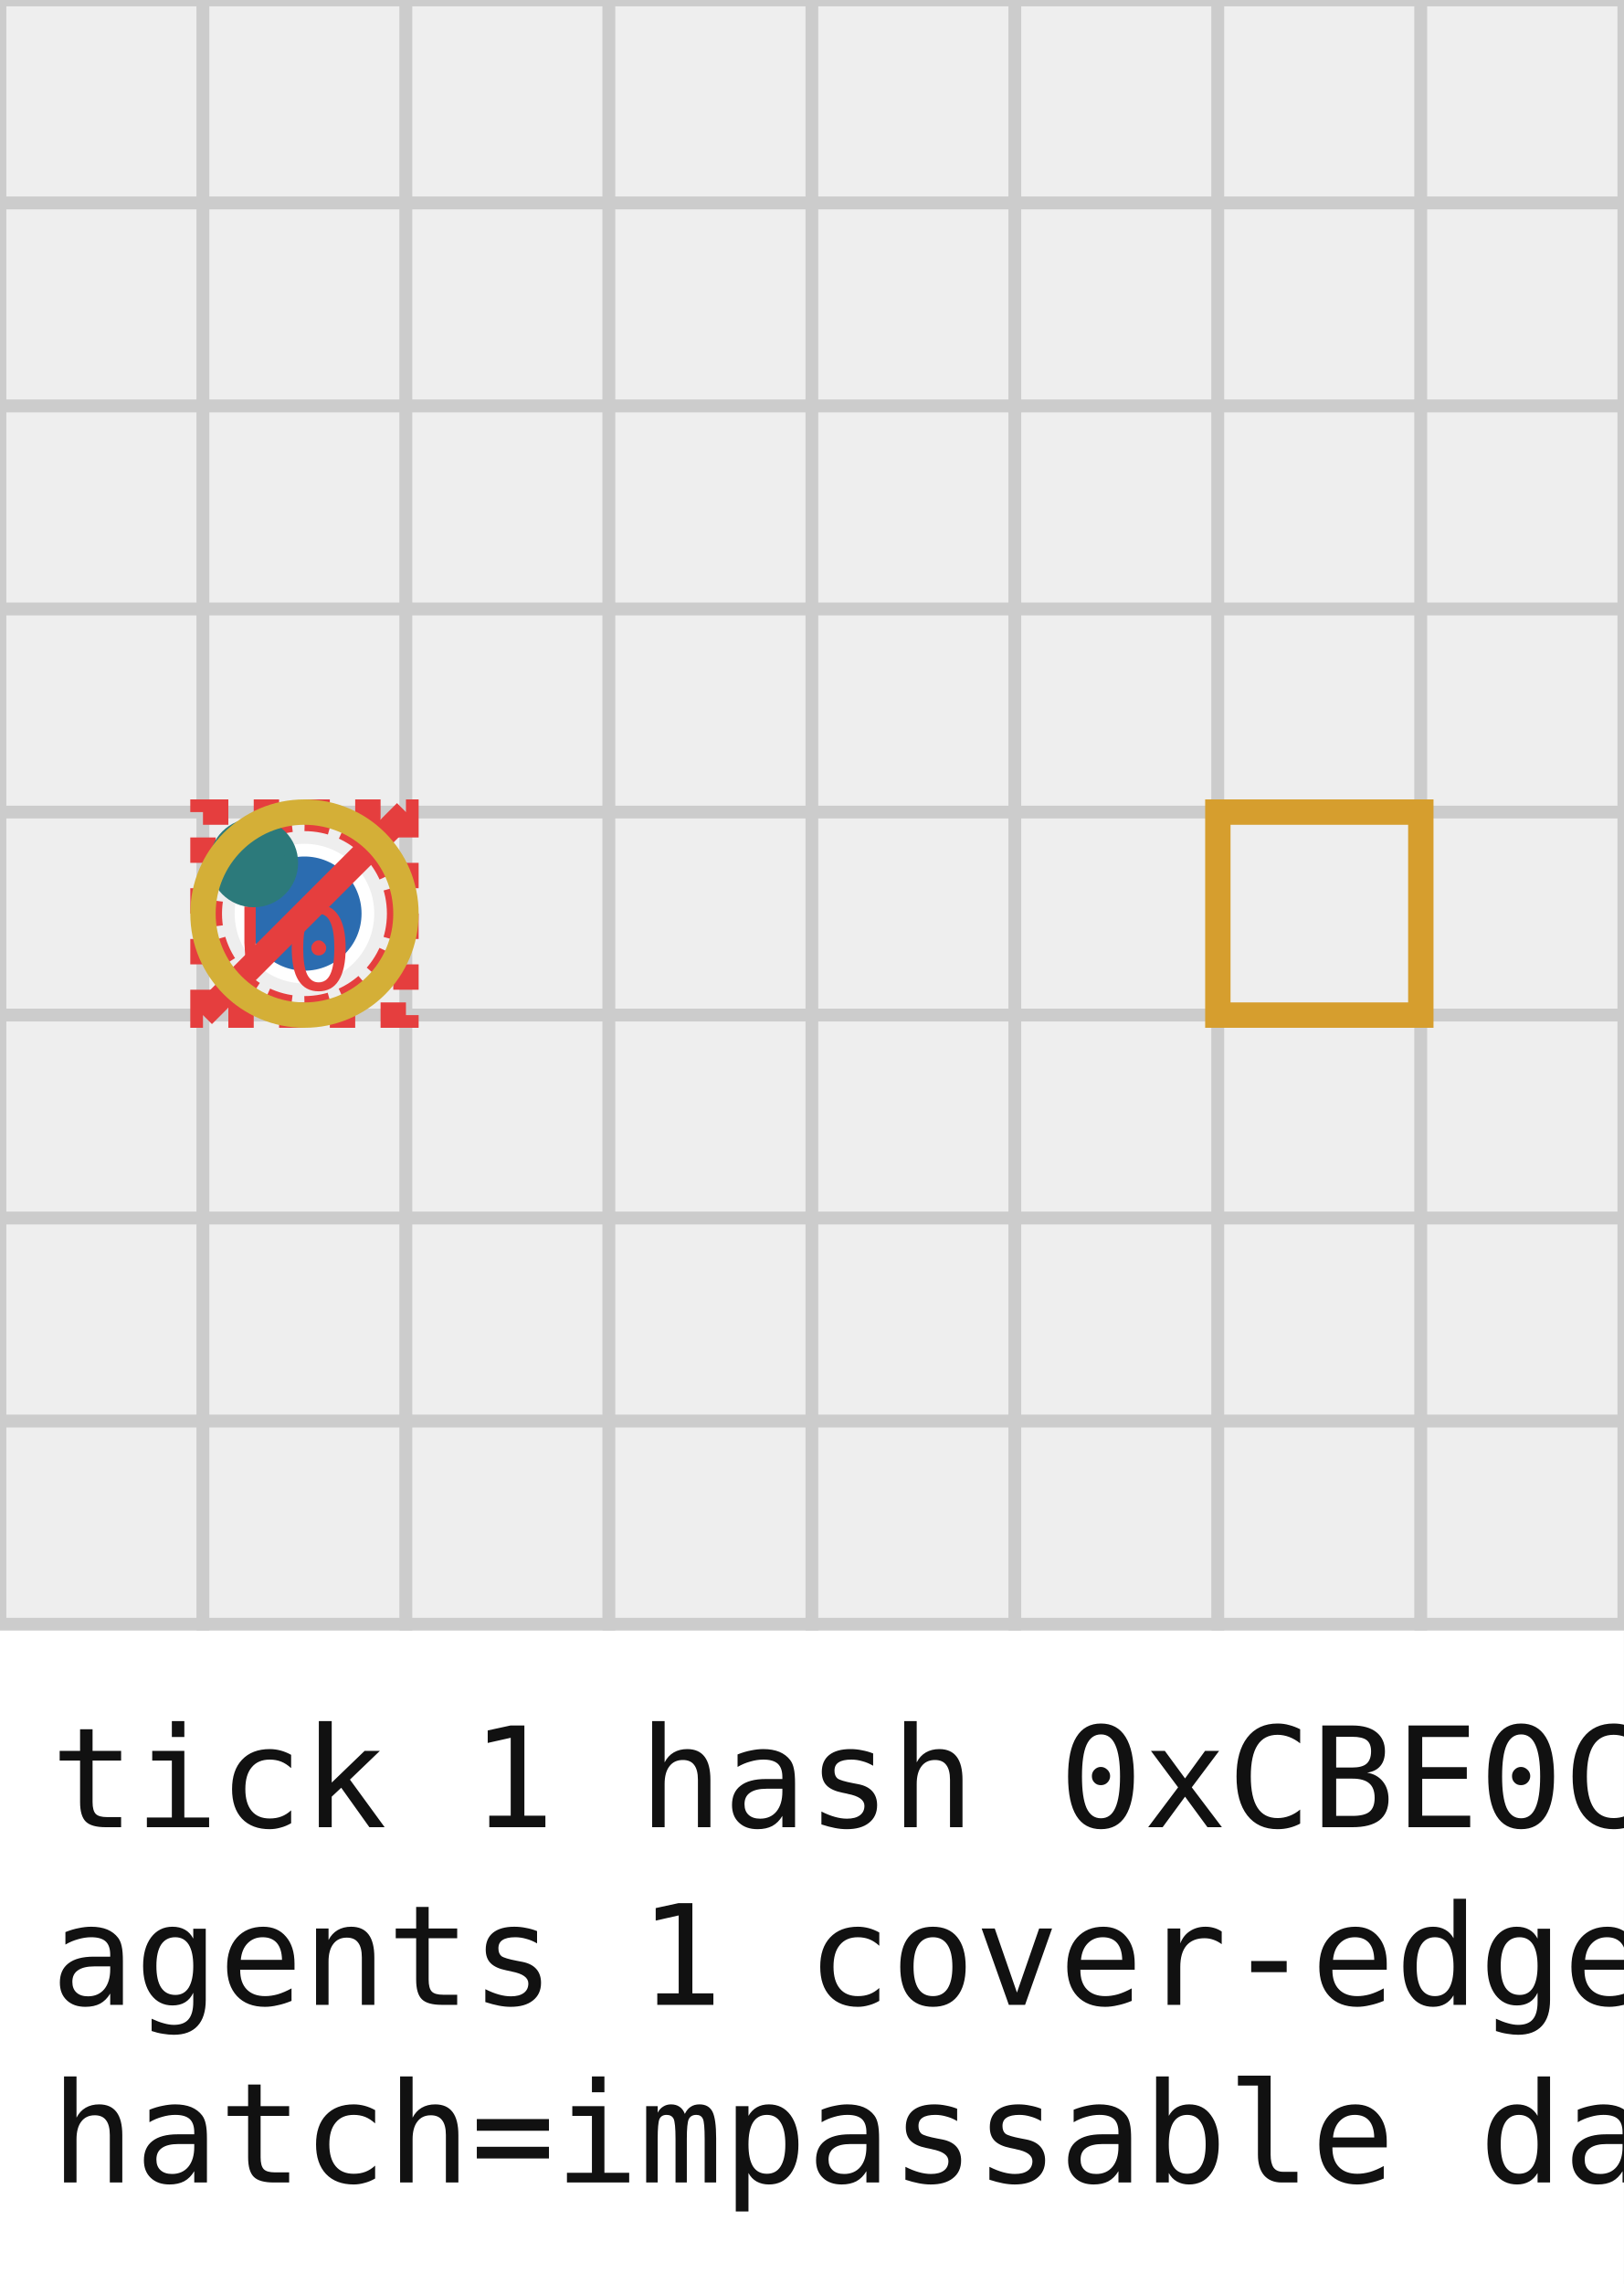
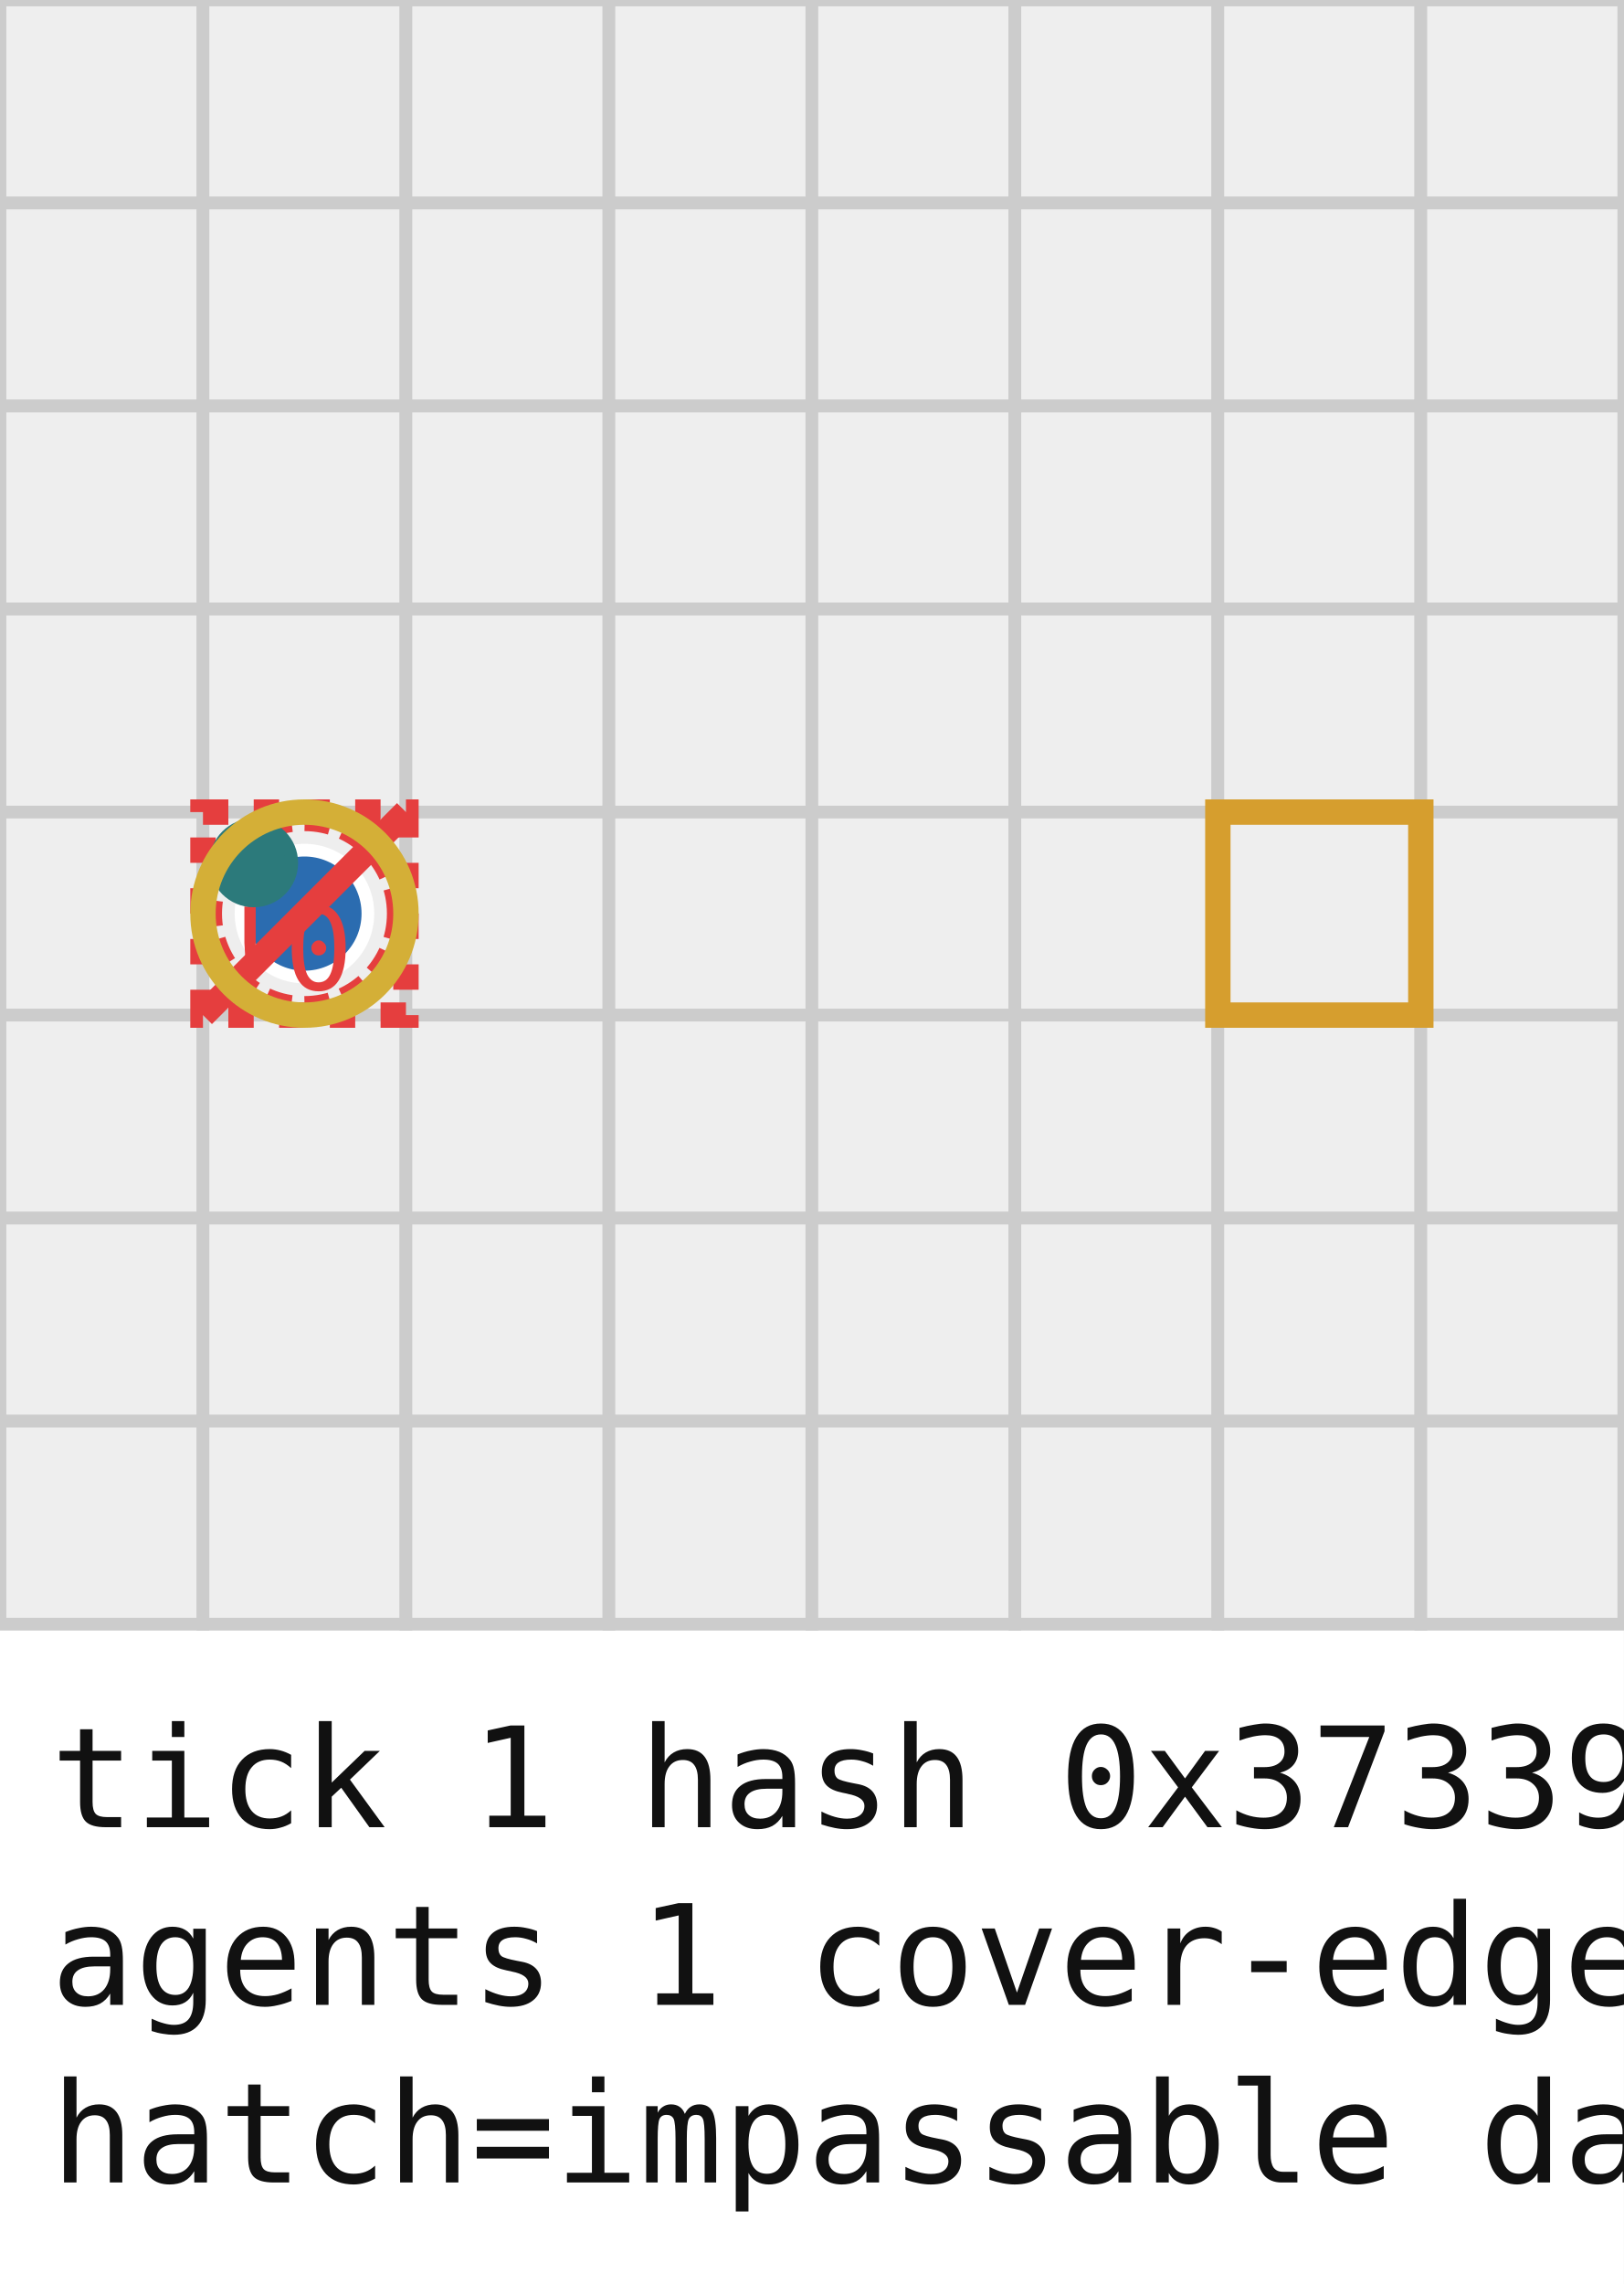
<svg xmlns="http://www.w3.org/2000/svg" width="128" height="180" viewBox="0 0 128 180">
  <defs>
    <pattern id="cw-hatch" width="4" height="4" patternUnits="userSpaceOnUse">
      <path d="M0,4 L4,0" stroke="#8a8a8a" stroke-width="1" />
    </pattern>
  </defs>
  <rect x="0" y="0" width="128" height="180" fill="#ffffff" />
  <rect x="0" y="0" width="16" height="16" fill="rgb(238,238,238)" stroke="#cccccc" stroke-width="1" />
  <rect x="16" y="0" width="16" height="16" fill="rgb(238,238,238)" stroke="#cccccc" stroke-width="1" />
  <rect x="32" y="0" width="16" height="16" fill="rgb(238,238,238)" stroke="#cccccc" stroke-width="1" />
  <rect x="48" y="0" width="16" height="16" fill="rgb(238,238,238)" stroke="#cccccc" stroke-width="1" />
  <rect x="64" y="0" width="16" height="16" fill="rgb(238,238,238)" stroke="#cccccc" stroke-width="1" />
  <rect x="80" y="0" width="16" height="16" fill="rgb(238,238,238)" stroke="#cccccc" stroke-width="1" />
  <rect x="96" y="0" width="16" height="16" fill="rgb(238,238,238)" stroke="#cccccc" stroke-width="1" />
  <rect x="112" y="0" width="16" height="16" fill="rgb(238,238,238)" stroke="#cccccc" stroke-width="1" />
  <rect x="0" y="16" width="16" height="16" fill="rgb(238,238,238)" stroke="#cccccc" stroke-width="1" />
  <rect x="16" y="16" width="16" height="16" fill="rgb(238,238,238)" stroke="#cccccc" stroke-width="1" />
  <rect x="32" y="16" width="16" height="16" fill="rgb(238,238,238)" stroke="#cccccc" stroke-width="1" />
  <rect x="48" y="16" width="16" height="16" fill="rgb(238,238,238)" stroke="#cccccc" stroke-width="1" />
  <rect x="64" y="16" width="16" height="16" fill="rgb(238,238,238)" stroke="#cccccc" stroke-width="1" />
  <rect x="80" y="16" width="16" height="16" fill="rgb(238,238,238)" stroke="#cccccc" stroke-width="1" />
  <rect x="96" y="16" width="16" height="16" fill="rgb(238,238,238)" stroke="#cccccc" stroke-width="1" />
  <rect x="112" y="16" width="16" height="16" fill="rgb(238,238,238)" stroke="#cccccc" stroke-width="1" />
  <rect x="0" y="32" width="16" height="16" fill="rgb(238,238,238)" stroke="#cccccc" stroke-width="1" />
  <rect x="16" y="32" width="16" height="16" fill="rgb(238,238,238)" stroke="#cccccc" stroke-width="1" />
  <rect x="32" y="32" width="16" height="16" fill="rgb(238,238,238)" stroke="#cccccc" stroke-width="1" />
  <rect x="48" y="32" width="16" height="16" fill="rgb(238,238,238)" stroke="#cccccc" stroke-width="1" />
  <rect x="64" y="32" width="16" height="16" fill="rgb(238,238,238)" stroke="#cccccc" stroke-width="1" />
  <rect x="80" y="32" width="16" height="16" fill="rgb(238,238,238)" stroke="#cccccc" stroke-width="1" />
  <rect x="96" y="32" width="16" height="16" fill="rgb(238,238,238)" stroke="#cccccc" stroke-width="1" />
  <rect x="112" y="32" width="16" height="16" fill="rgb(238,238,238)" stroke="#cccccc" stroke-width="1" />
  <rect x="0" y="48" width="16" height="16" fill="rgb(238,238,238)" stroke="#cccccc" stroke-width="1" />
  <rect x="16" y="48" width="16" height="16" fill="rgb(238,238,238)" stroke="#cccccc" stroke-width="1" />
  <rect x="32" y="48" width="16" height="16" fill="rgb(238,238,238)" stroke="#cccccc" stroke-width="1" />
  <rect x="48" y="48" width="16" height="16" fill="rgb(238,238,238)" stroke="#cccccc" stroke-width="1" />
  <rect x="64" y="48" width="16" height="16" fill="rgb(238,238,238)" stroke="#cccccc" stroke-width="1" />
  <rect x="80" y="48" width="16" height="16" fill="rgb(238,238,238)" stroke="#cccccc" stroke-width="1" />
  <rect x="96" y="48" width="16" height="16" fill="rgb(238,238,238)" stroke="#cccccc" stroke-width="1" />
  <rect x="112" y="48" width="16" height="16" fill="rgb(238,238,238)" stroke="#cccccc" stroke-width="1" />
  <rect x="0" y="64" width="16" height="16" fill="rgb(238,238,238)" stroke="#cccccc" stroke-width="1" />
  <rect x="16" y="64" width="16" height="16" fill="rgb(238,238,238)" stroke="#cccccc" stroke-width="1" />
  <rect x="32" y="64" width="16" height="16" fill="rgb(238,238,238)" stroke="#cccccc" stroke-width="1" />
  <rect x="48" y="64" width="16" height="16" fill="rgb(238,238,238)" stroke="#cccccc" stroke-width="1" />
  <rect x="64" y="64" width="16" height="16" fill="rgb(238,238,238)" stroke="#cccccc" stroke-width="1" />
  <rect x="80" y="64" width="16" height="16" fill="rgb(238,238,238)" stroke="#cccccc" stroke-width="1" />
  <rect x="96" y="64" width="16" height="16" fill="rgb(238,238,238)" stroke="#cccccc" stroke-width="1" />
  <rect x="112" y="64" width="16" height="16" fill="rgb(238,238,238)" stroke="#cccccc" stroke-width="1" />
  <rect x="0" y="80" width="16" height="16" fill="rgb(238,238,238)" stroke="#cccccc" stroke-width="1" />
  <rect x="16" y="80" width="16" height="16" fill="rgb(238,238,238)" stroke="#cccccc" stroke-width="1" />
  <rect x="32" y="80" width="16" height="16" fill="rgb(238,238,238)" stroke="#cccccc" stroke-width="1" />
  <rect x="48" y="80" width="16" height="16" fill="rgb(238,238,238)" stroke="#cccccc" stroke-width="1" />
  <rect x="64" y="80" width="16" height="16" fill="rgb(238,238,238)" stroke="#cccccc" stroke-width="1" />
  <rect x="80" y="80" width="16" height="16" fill="rgb(238,238,238)" stroke="#cccccc" stroke-width="1" />
  <rect x="96" y="80" width="16" height="16" fill="rgb(238,238,238)" stroke="#cccccc" stroke-width="1" />
  <rect x="112" y="80" width="16" height="16" fill="rgb(238,238,238)" stroke="#cccccc" stroke-width="1" />
  <rect x="0" y="96" width="16" height="16" fill="rgb(238,238,238)" stroke="#cccccc" stroke-width="1" />
  <rect x="16" y="96" width="16" height="16" fill="rgb(238,238,238)" stroke="#cccccc" stroke-width="1" />
  <rect x="32" y="96" width="16" height="16" fill="rgb(238,238,238)" stroke="#cccccc" stroke-width="1" />
  <rect x="48" y="96" width="16" height="16" fill="rgb(238,238,238)" stroke="#cccccc" stroke-width="1" />
  <rect x="64" y="96" width="16" height="16" fill="rgb(238,238,238)" stroke="#cccccc" stroke-width="1" />
  <rect x="80" y="96" width="16" height="16" fill="rgb(238,238,238)" stroke="#cccccc" stroke-width="1" />
  <rect x="96" y="96" width="16" height="16" fill="rgb(238,238,238)" stroke="#cccccc" stroke-width="1" />
  <rect x="112" y="96" width="16" height="16" fill="rgb(238,238,238)" stroke="#cccccc" stroke-width="1" />
  <rect x="0" y="112" width="16" height="16" fill="rgb(238,238,238)" stroke="#cccccc" stroke-width="1" />
  <rect x="16" y="112" width="16" height="16" fill="rgb(238,238,238)" stroke="#cccccc" stroke-width="1" />
  <rect x="32" y="112" width="16" height="16" fill="rgb(238,238,238)" stroke="#cccccc" stroke-width="1" />
  <rect x="48" y="112" width="16" height="16" fill="rgb(238,238,238)" stroke="#cccccc" stroke-width="1" />
  <rect x="64" y="112" width="16" height="16" fill="rgb(238,238,238)" stroke="#cccccc" stroke-width="1" />
  <rect x="80" y="112" width="16" height="16" fill="rgb(238,238,238)" stroke="#cccccc" stroke-width="1" />
  <rect x="96" y="112" width="16" height="16" fill="rgb(238,238,238)" stroke="#cccccc" stroke-width="1" />
  <rect x="112" y="112" width="16" height="16" fill="rgb(238,238,238)" stroke="#cccccc" stroke-width="1" />
  <rect x="96" y="64" width="16" height="16" fill="none" stroke="#d69e2e" stroke-width="2" />
  <circle cx="24" cy="72" r="5" fill="#2b6cb0" stroke="#ffffff" stroke-width="1" />
  <circle cx="24" cy="72" r="7" fill="none" stroke="#e53e3e" stroke-width="1" stroke-dasharray="2,1" />
  <rect x="16" y="64" width="16" height="16" fill="none" stroke="#e53e3e" stroke-width="2" stroke-dasharray="2,2" />
  <line x1="16" y1="80" x2="32" y2="64" stroke="#e53e3e" stroke-width="2" />
  <text x="17" y="78" font-family="monospace" font-size="9" fill="#e53e3e">!0</text>
  <circle cx="20" cy="68" r="3" fill="#2c7a7b" stroke="#2c7a7b" stroke-width="1" />
  <circle cx="24" cy="72" r="8" fill="none" stroke="#d4af37" stroke-width="2" />
-   <text x="4" y="144" font-family="monospace" font-size="11" fill="#111111">tick 1  hash 0xCBE0CDD3087D19BC  draws 0</text>
+   <text x="4" y="144" font-family="monospace" font-size="11" fill="#111111">tick 1  hash 0x37339F59B35DEC89  draws 0</text>
  <text x="4" y="158" font-family="monospace" font-size="11" fill="#111111">agents 1  cover-edges 0  events 2</text>
  <text x="4" y="172" font-family="monospace" font-size="11" fill="#111111">hatch=impassable  dark border=opaque  darker fill=higher elevation  triangle=cover  circle=agent</text>
</svg>
